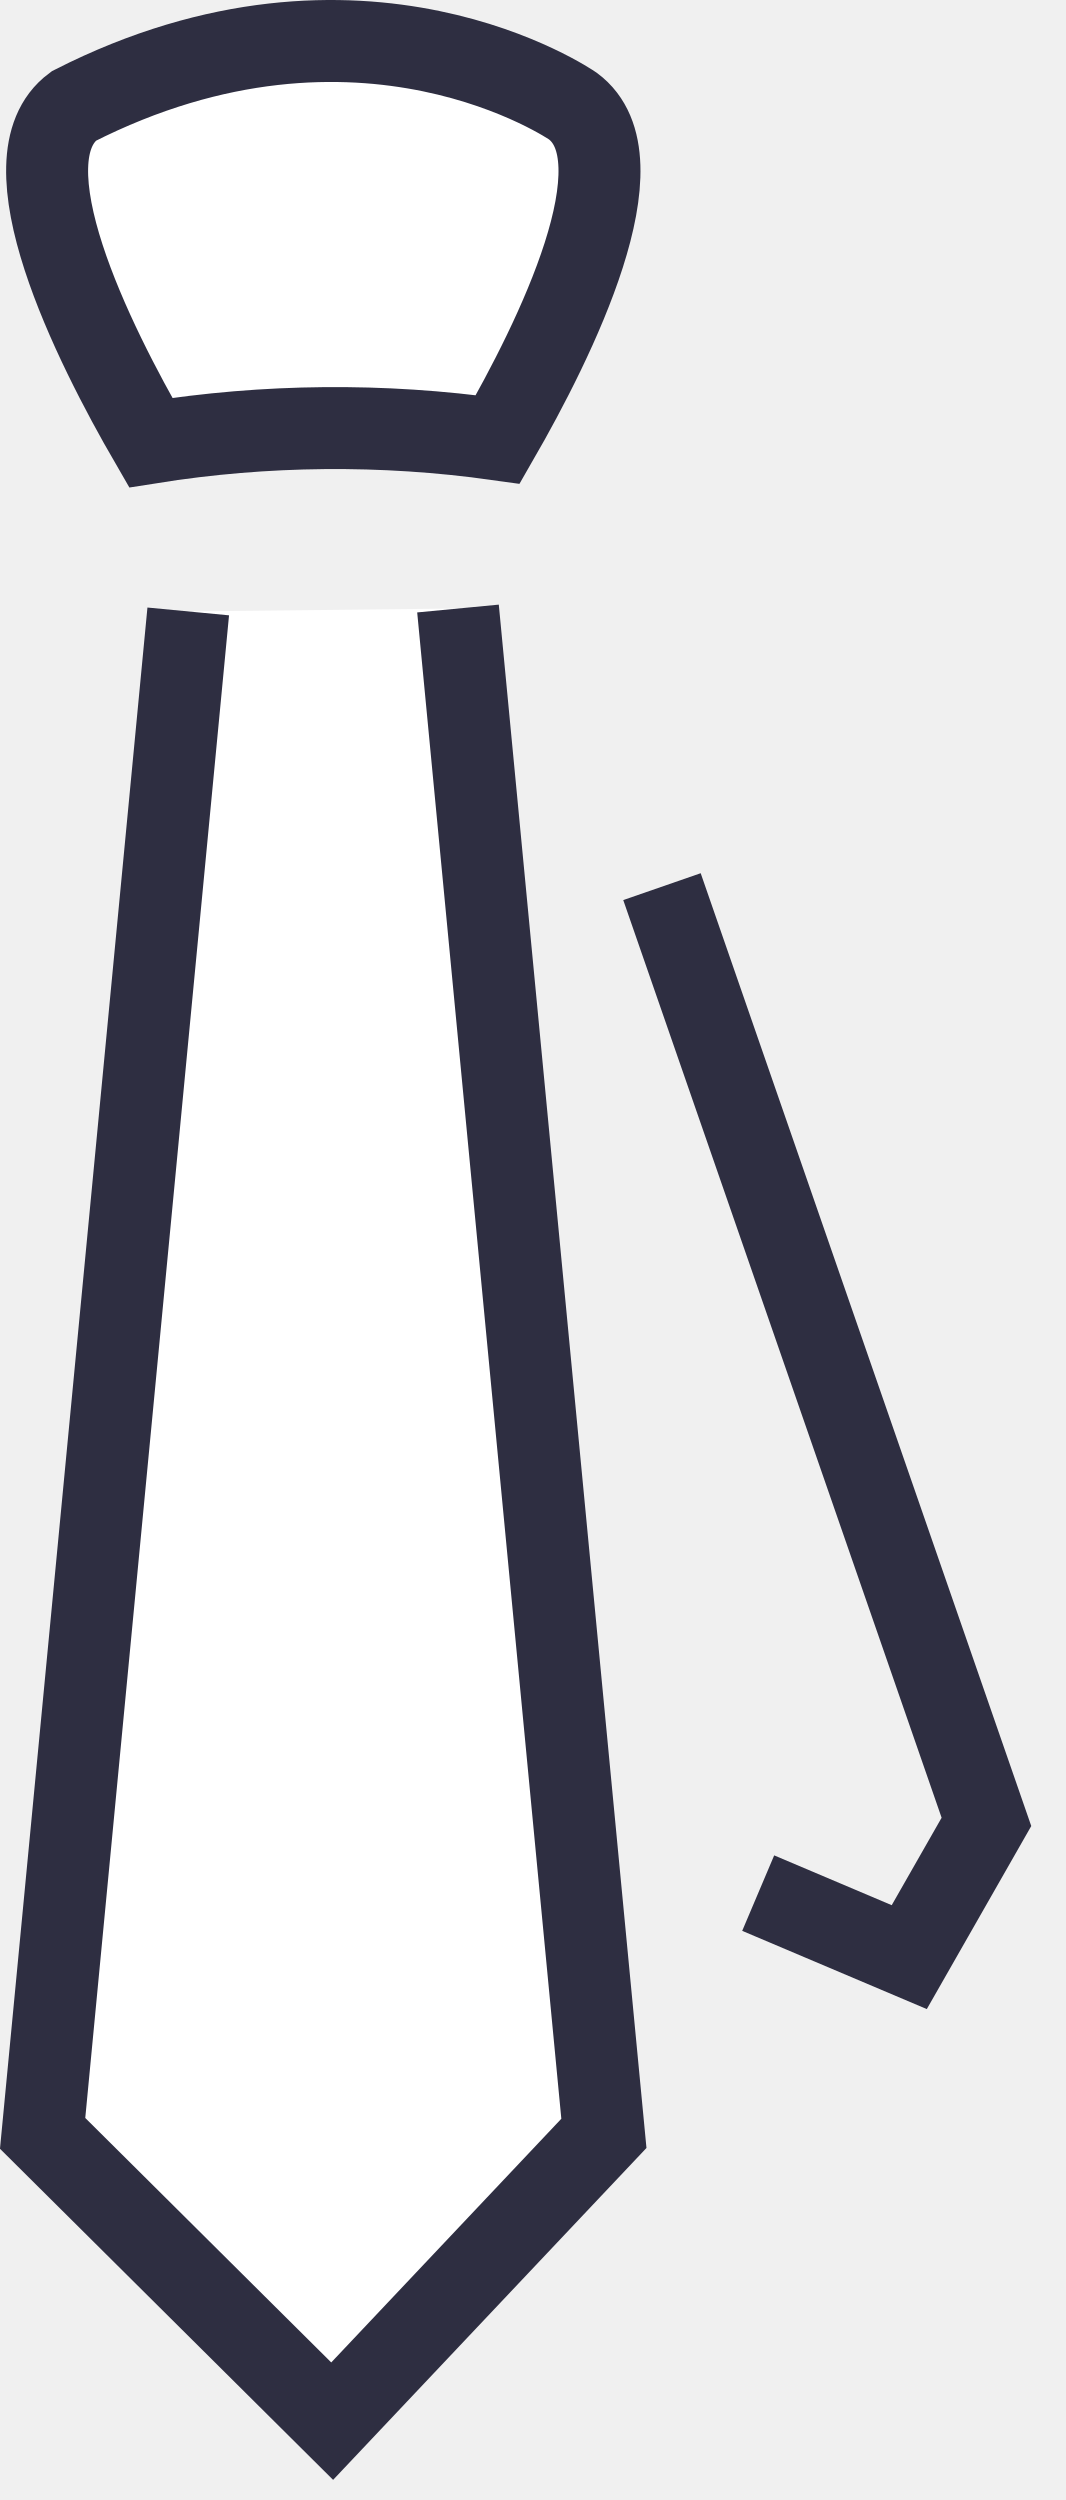
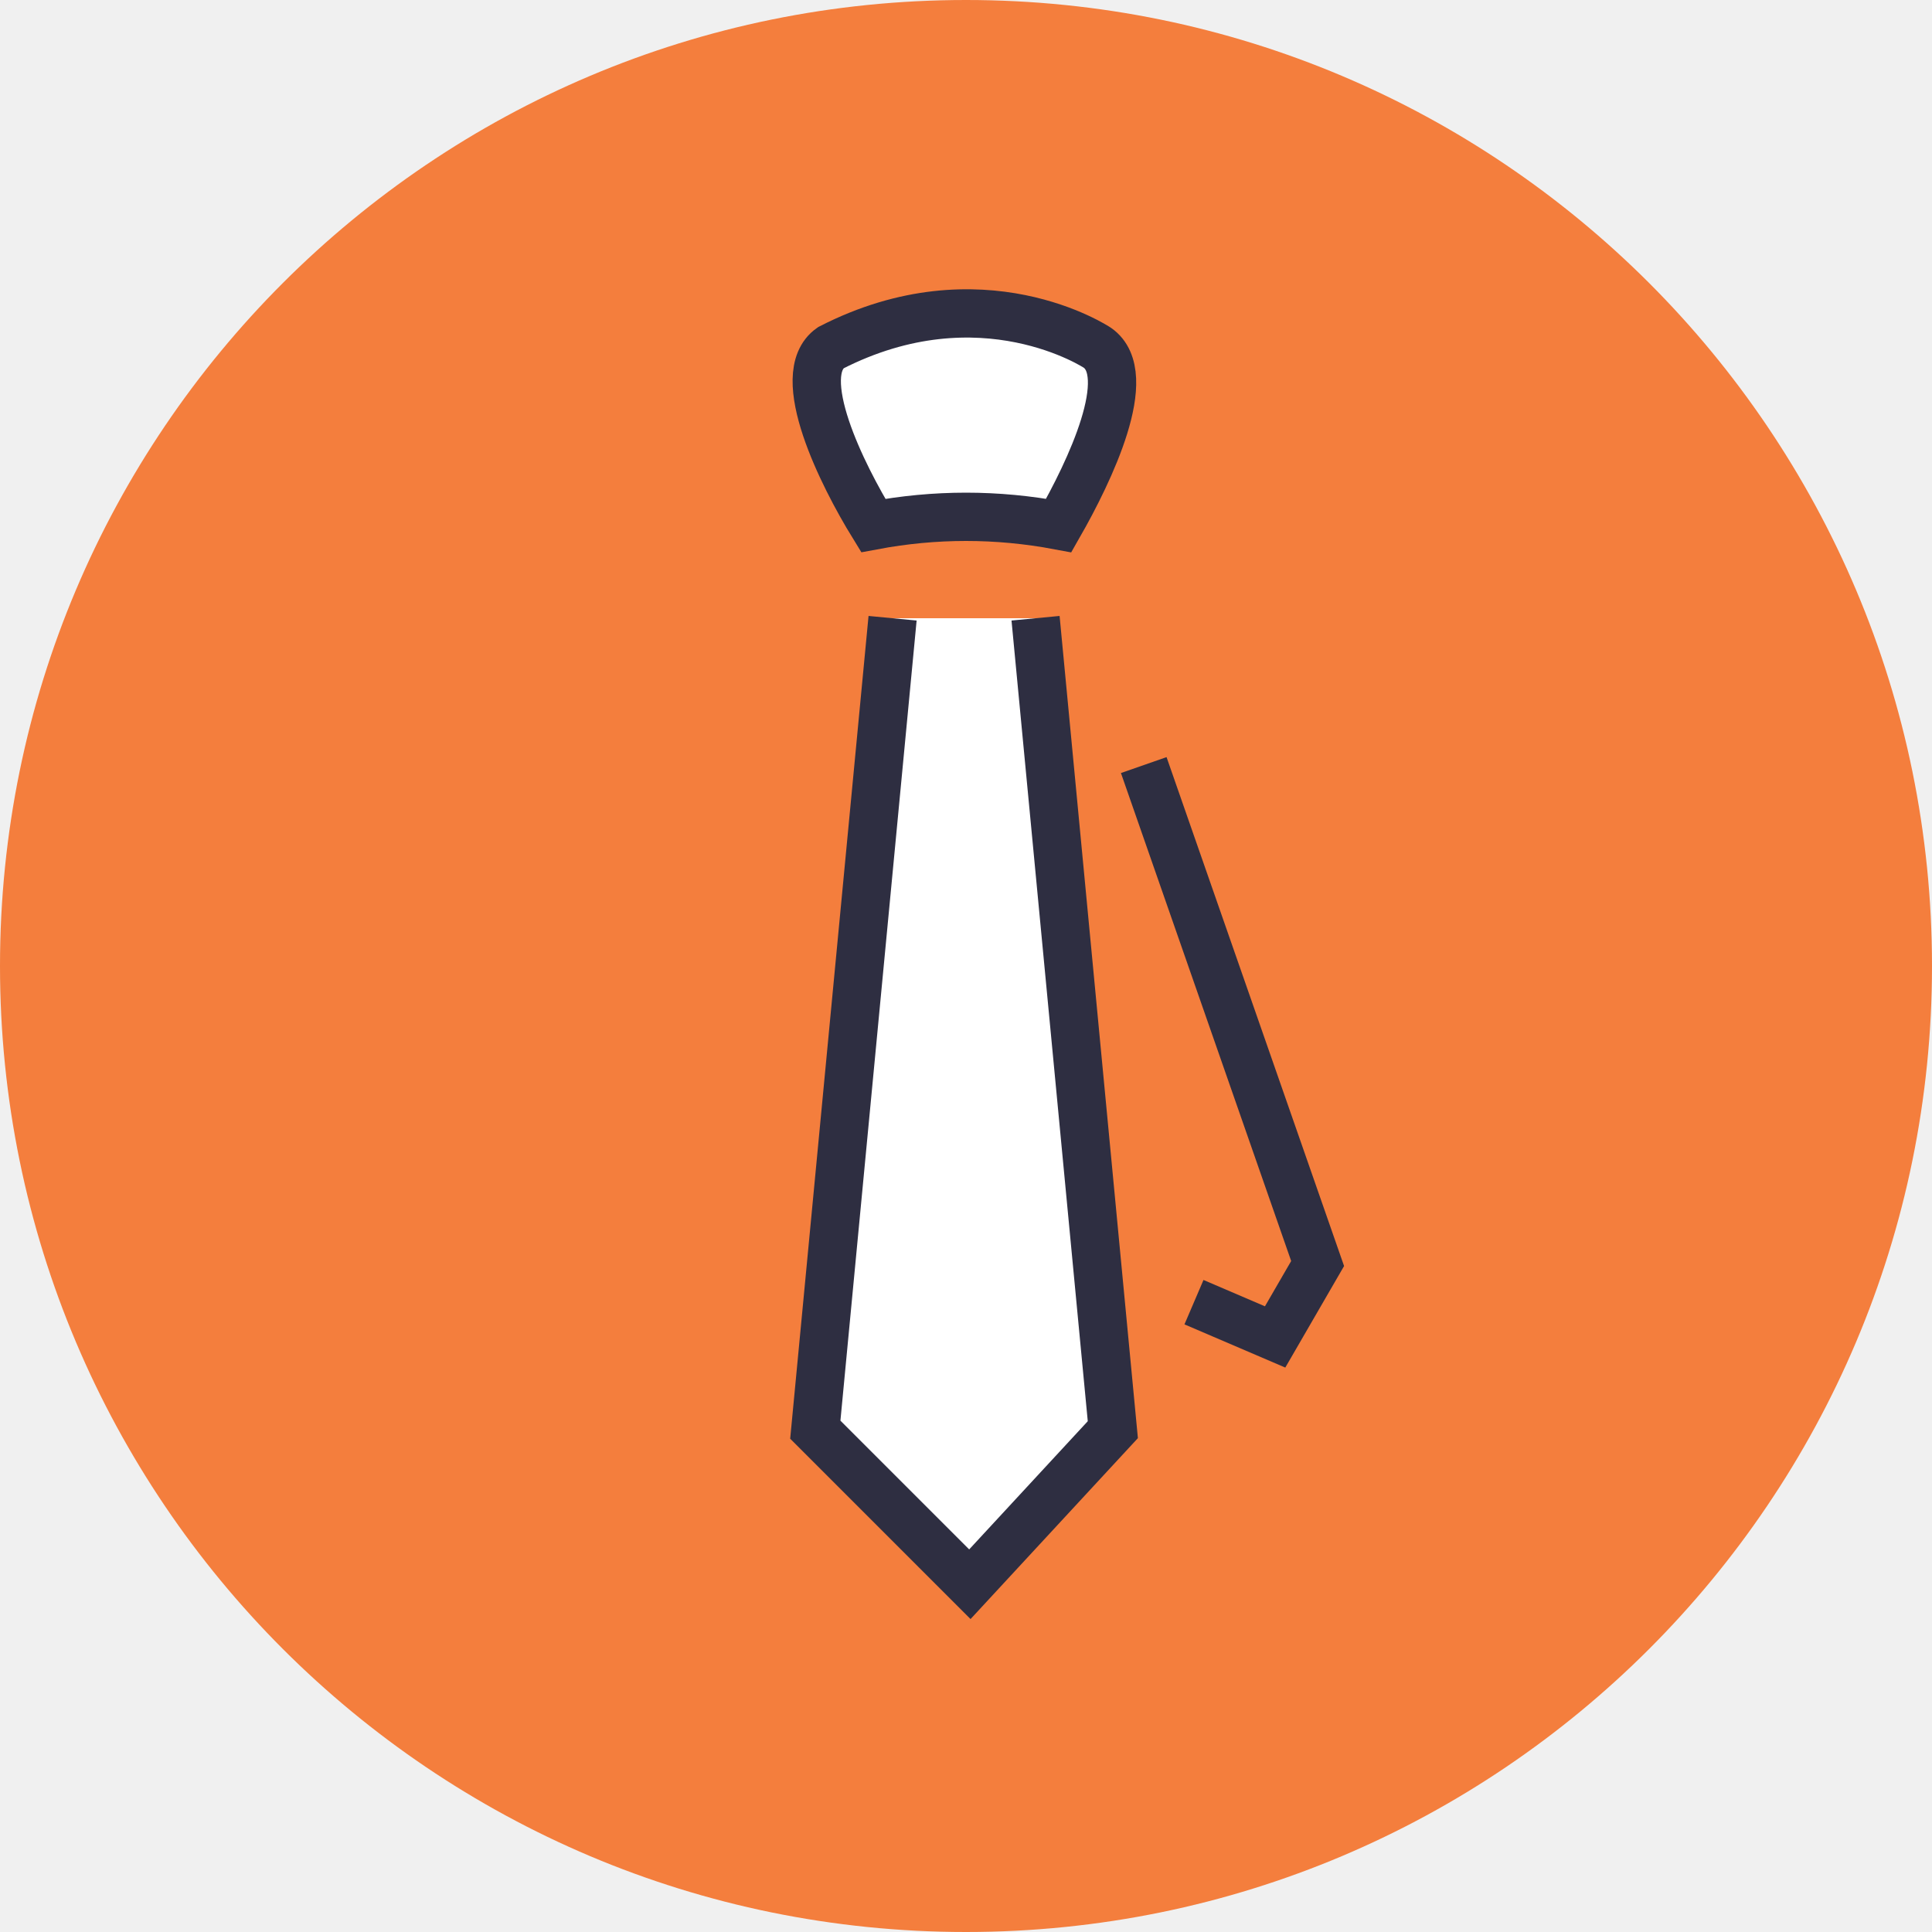
- <svg xmlns="http://www.w3.org/2000/svg" width="26" height="61" viewBox="0 0 26 61">
-   <g fill="none" fill-rule="evenodd">
-     <path stroke="#2E2E41" stroke-width="2" d="M18.5 46.192l3.686 1.562 1.883-3.3-7.917-22.82" />
-     <path fill="#FFF" d="M1.798 2.588c-1.763 1.309.477 5.789 1.88 8.212a28.608 28.608 0 0 1 8.467-.078c1.405-2.44 3.58-6.84 1.832-8.134 0 0-5.158-3.573-12.179 0" />
-     <path stroke="#2E2E41" stroke-width="2" d="M1.798 2.588c-1.763 1.309.477 5.789 1.88 8.212a28.608 28.608 0 0 1 8.467-.078c1.405-2.44 3.58-6.84 1.832-8.134 0 0-5.158-3.573-12.179 0z" />
-     <path fill="#FFF" d="M4.593 14.919L1.04 52.054l7.065 7.022 6.63-7.022-3.56-37.206" />
-     <path stroke="#2E2E41" stroke-width="2" d="M4.593 14.919L1.04 52.054l7.065 7.022 6.63-7.022-3.56-37.206" />
+ <svg xmlns="http://www.w3.org/2000/svg" version="1.1" x="0px" y="0px" width="50px" height="50px" viewBox="0 0 50 50" enable-background="new 0 0 50 50" xml:space="preserve">
+   <g id="Слой_2">
+     <circle fill="#F47E3D" cx="25" cy="25" r="25" />
+   </g>
+   <g id="Слой_1">
+     <g>
+       <path fill="none" stroke="#2E2E41" stroke-width="1.25" d="M30.9,33.7l2.1,0.9l1.1-1.9l-4.5-12.9" />
+       <path fill-rule="evenodd" clip-rule="evenodd" fill="#FFFFFF" d="M21.5,9c-1,0.7,0.3,3.3,1.1,4.6c1.6-0.3,3.2-0.3,4.8,0    c0.8-1.4,2-3.9,1-4.6C28.4,9,25.4,7,21.5,9" />
+       <path fill="none" stroke="#2E2E41" stroke-width="1.25" d="M21.5,9c-1,0.7,0.3,3.3,1.1,4.6c1.6-0.3,3.2-0.3,4.8,0    c0.8-1.4,2-3.9,1-4.6C28.4,9,25.4,7,21.5,9z" />
+       <path fill-rule="evenodd" clip-rule="evenodd" fill="#FFFFFF" d="M23.1,16l-2,21l4,4l3.7-4l-2-21" />
+       <path fill="none" stroke="#2E2E41" stroke-width="1.25" d="M23.1,16l-2,21l4,4l3.7-4l-2-21" />
+     </g>
  </g>
</svg>
